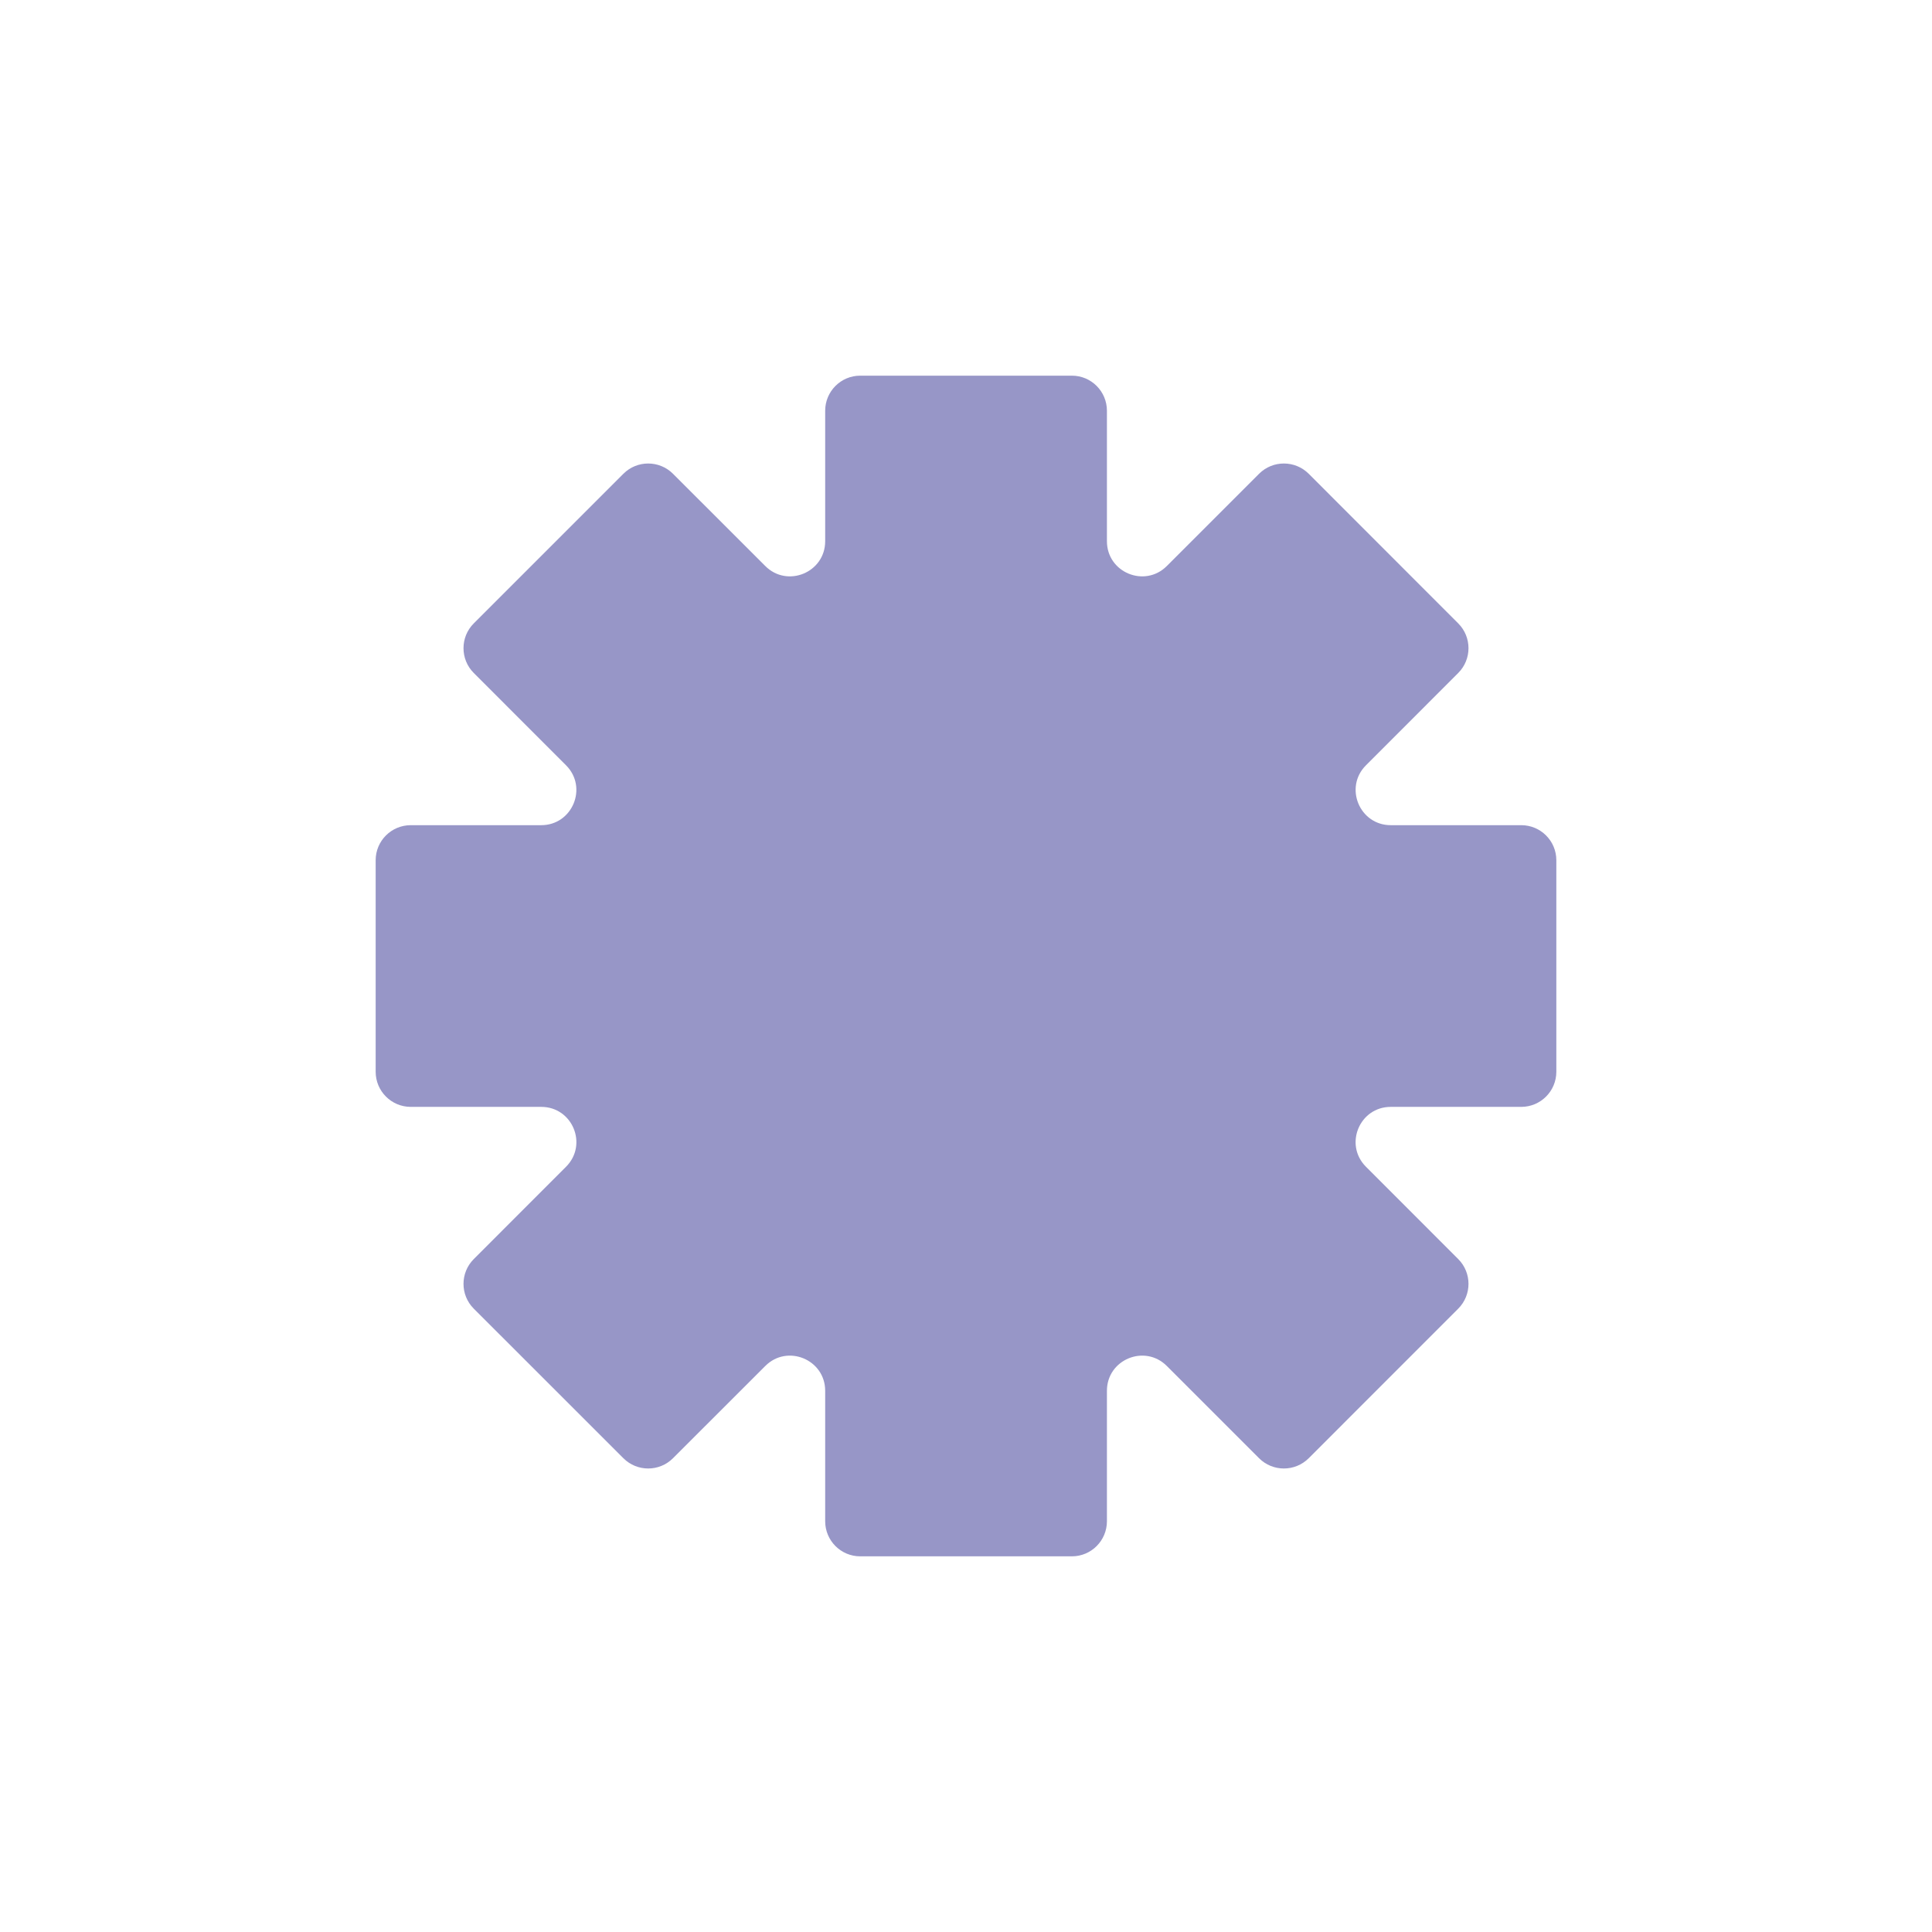
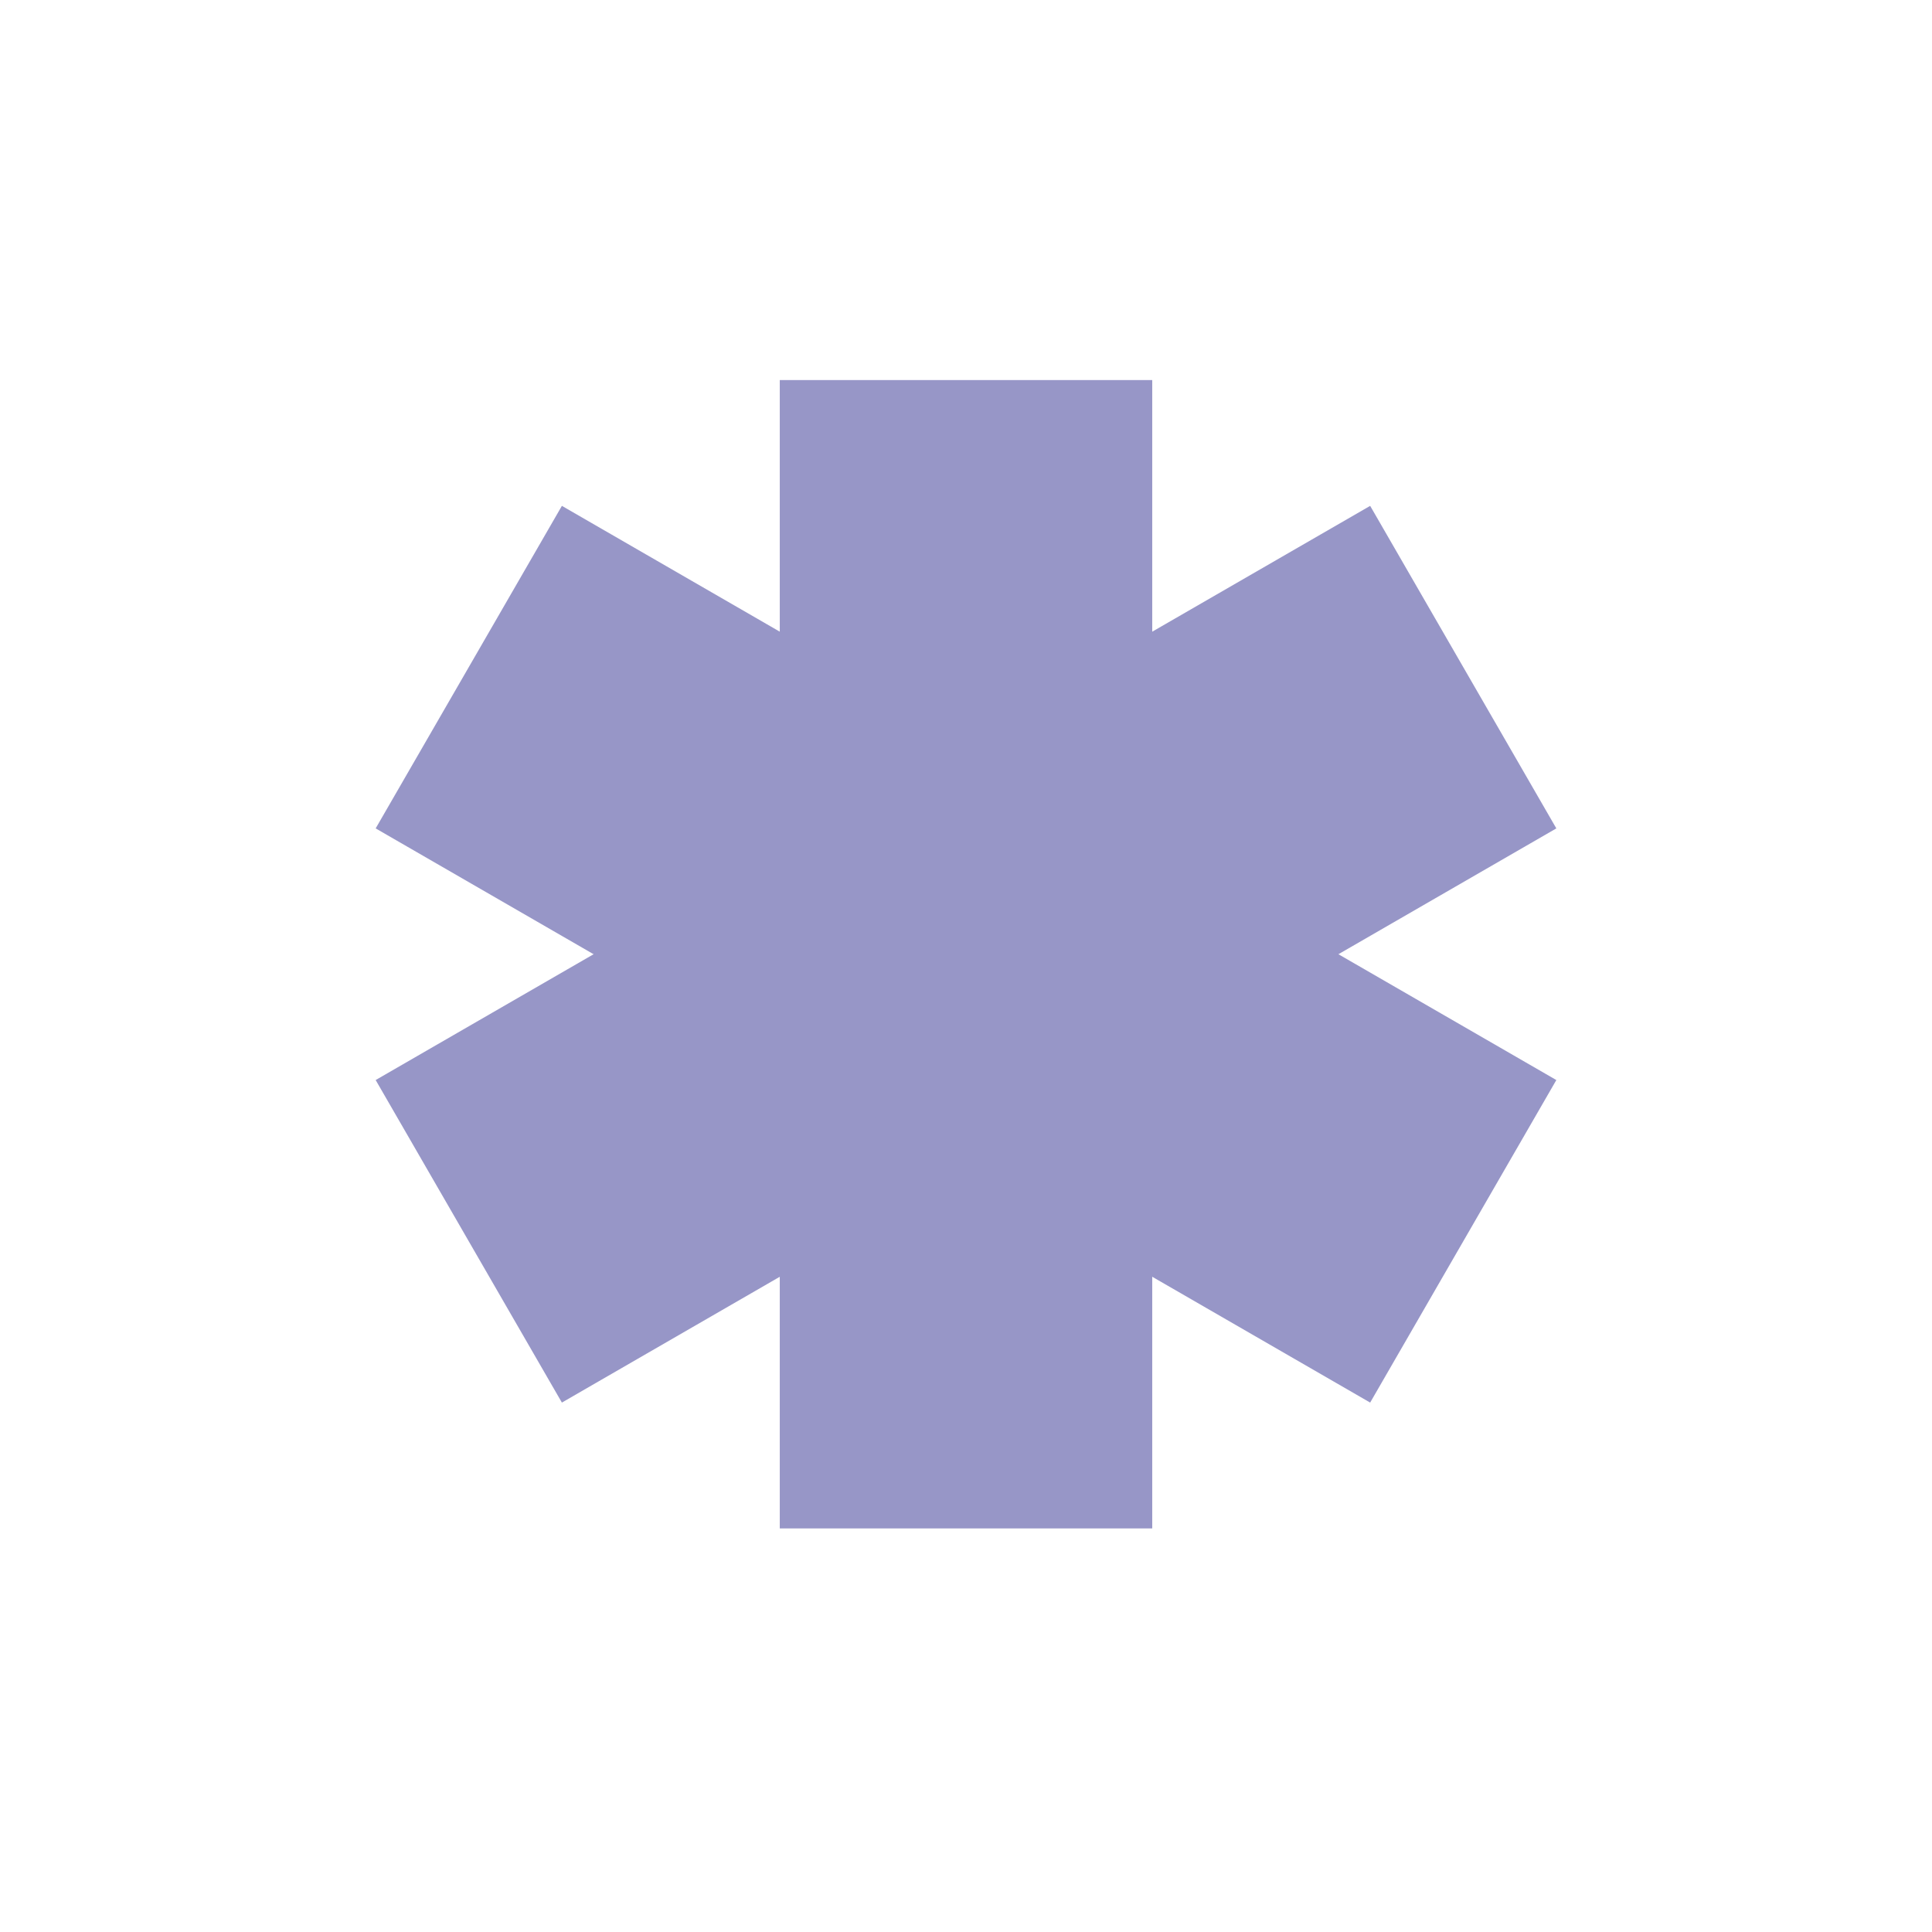
<svg xmlns="http://www.w3.org/2000/svg" width="36" height="36" viewBox="0 0 36 36" fill="none">
-   <path d="M8.828 23.461C8.573 23.716 8.573 24.13 8.828 24.385L11.616 27.172C11.871 27.427 12.285 27.427 12.54 27.172L14.26 25.453C14.671 25.041 15.376 25.333 15.376 25.915V28.346C15.376 28.707 15.668 29 16.029 29H19.973C20.334 29 20.626 28.707 20.626 28.346V25.915C20.626 25.333 21.33 25.041 21.742 25.453L23.461 27.172C23.716 27.427 24.13 27.427 24.386 27.172L27.172 24.385C27.427 24.13 27.427 23.716 27.172 23.461L25.452 21.74C25.041 21.328 25.332 20.625 25.915 20.625H28.346C28.707 20.625 29 20.332 29 19.971V16.029C29 15.668 28.707 15.376 28.346 15.376H25.915C25.333 15.376 25.041 14.671 25.453 14.26L27.172 12.54C27.427 12.285 27.427 11.871 27.172 11.616L24.386 8.828C24.13 8.573 23.716 8.573 23.461 8.828L21.742 10.547C21.33 10.959 20.626 10.667 20.626 10.085V7.654C20.626 7.293 20.334 7 19.973 7H16.029C15.668 7 15.376 7.293 15.376 7.654V10.085C15.376 10.667 14.671 10.959 14.26 10.547L12.54 8.828C12.285 8.573 11.871 8.573 11.616 8.828L8.828 11.616C8.573 11.871 8.573 12.285 8.828 12.54L10.547 14.26C10.959 14.671 10.667 15.376 10.085 15.376H7.654C7.293 15.376 7 15.668 7 16.029V19.971C7 20.332 7.293 20.625 7.654 20.625H10.085C10.668 20.625 10.959 21.328 10.548 21.74L8.828 23.461Z" fill="#9796C7" />
+   <path d="M21.47 28.48H14.53V7.082H21.47V28.48Z" fill="#9796C7" />
+   <path d="M10.47 26.135L7 20.125L25.531 9.426L29 15.436L10.47 26.135Z" fill="#9796C7" />
+   <path d="M7 15.436L10.47 9.426L29 20.125L25.531 26.135L7 15.436Z" fill="#9796C7" />
</svg>
